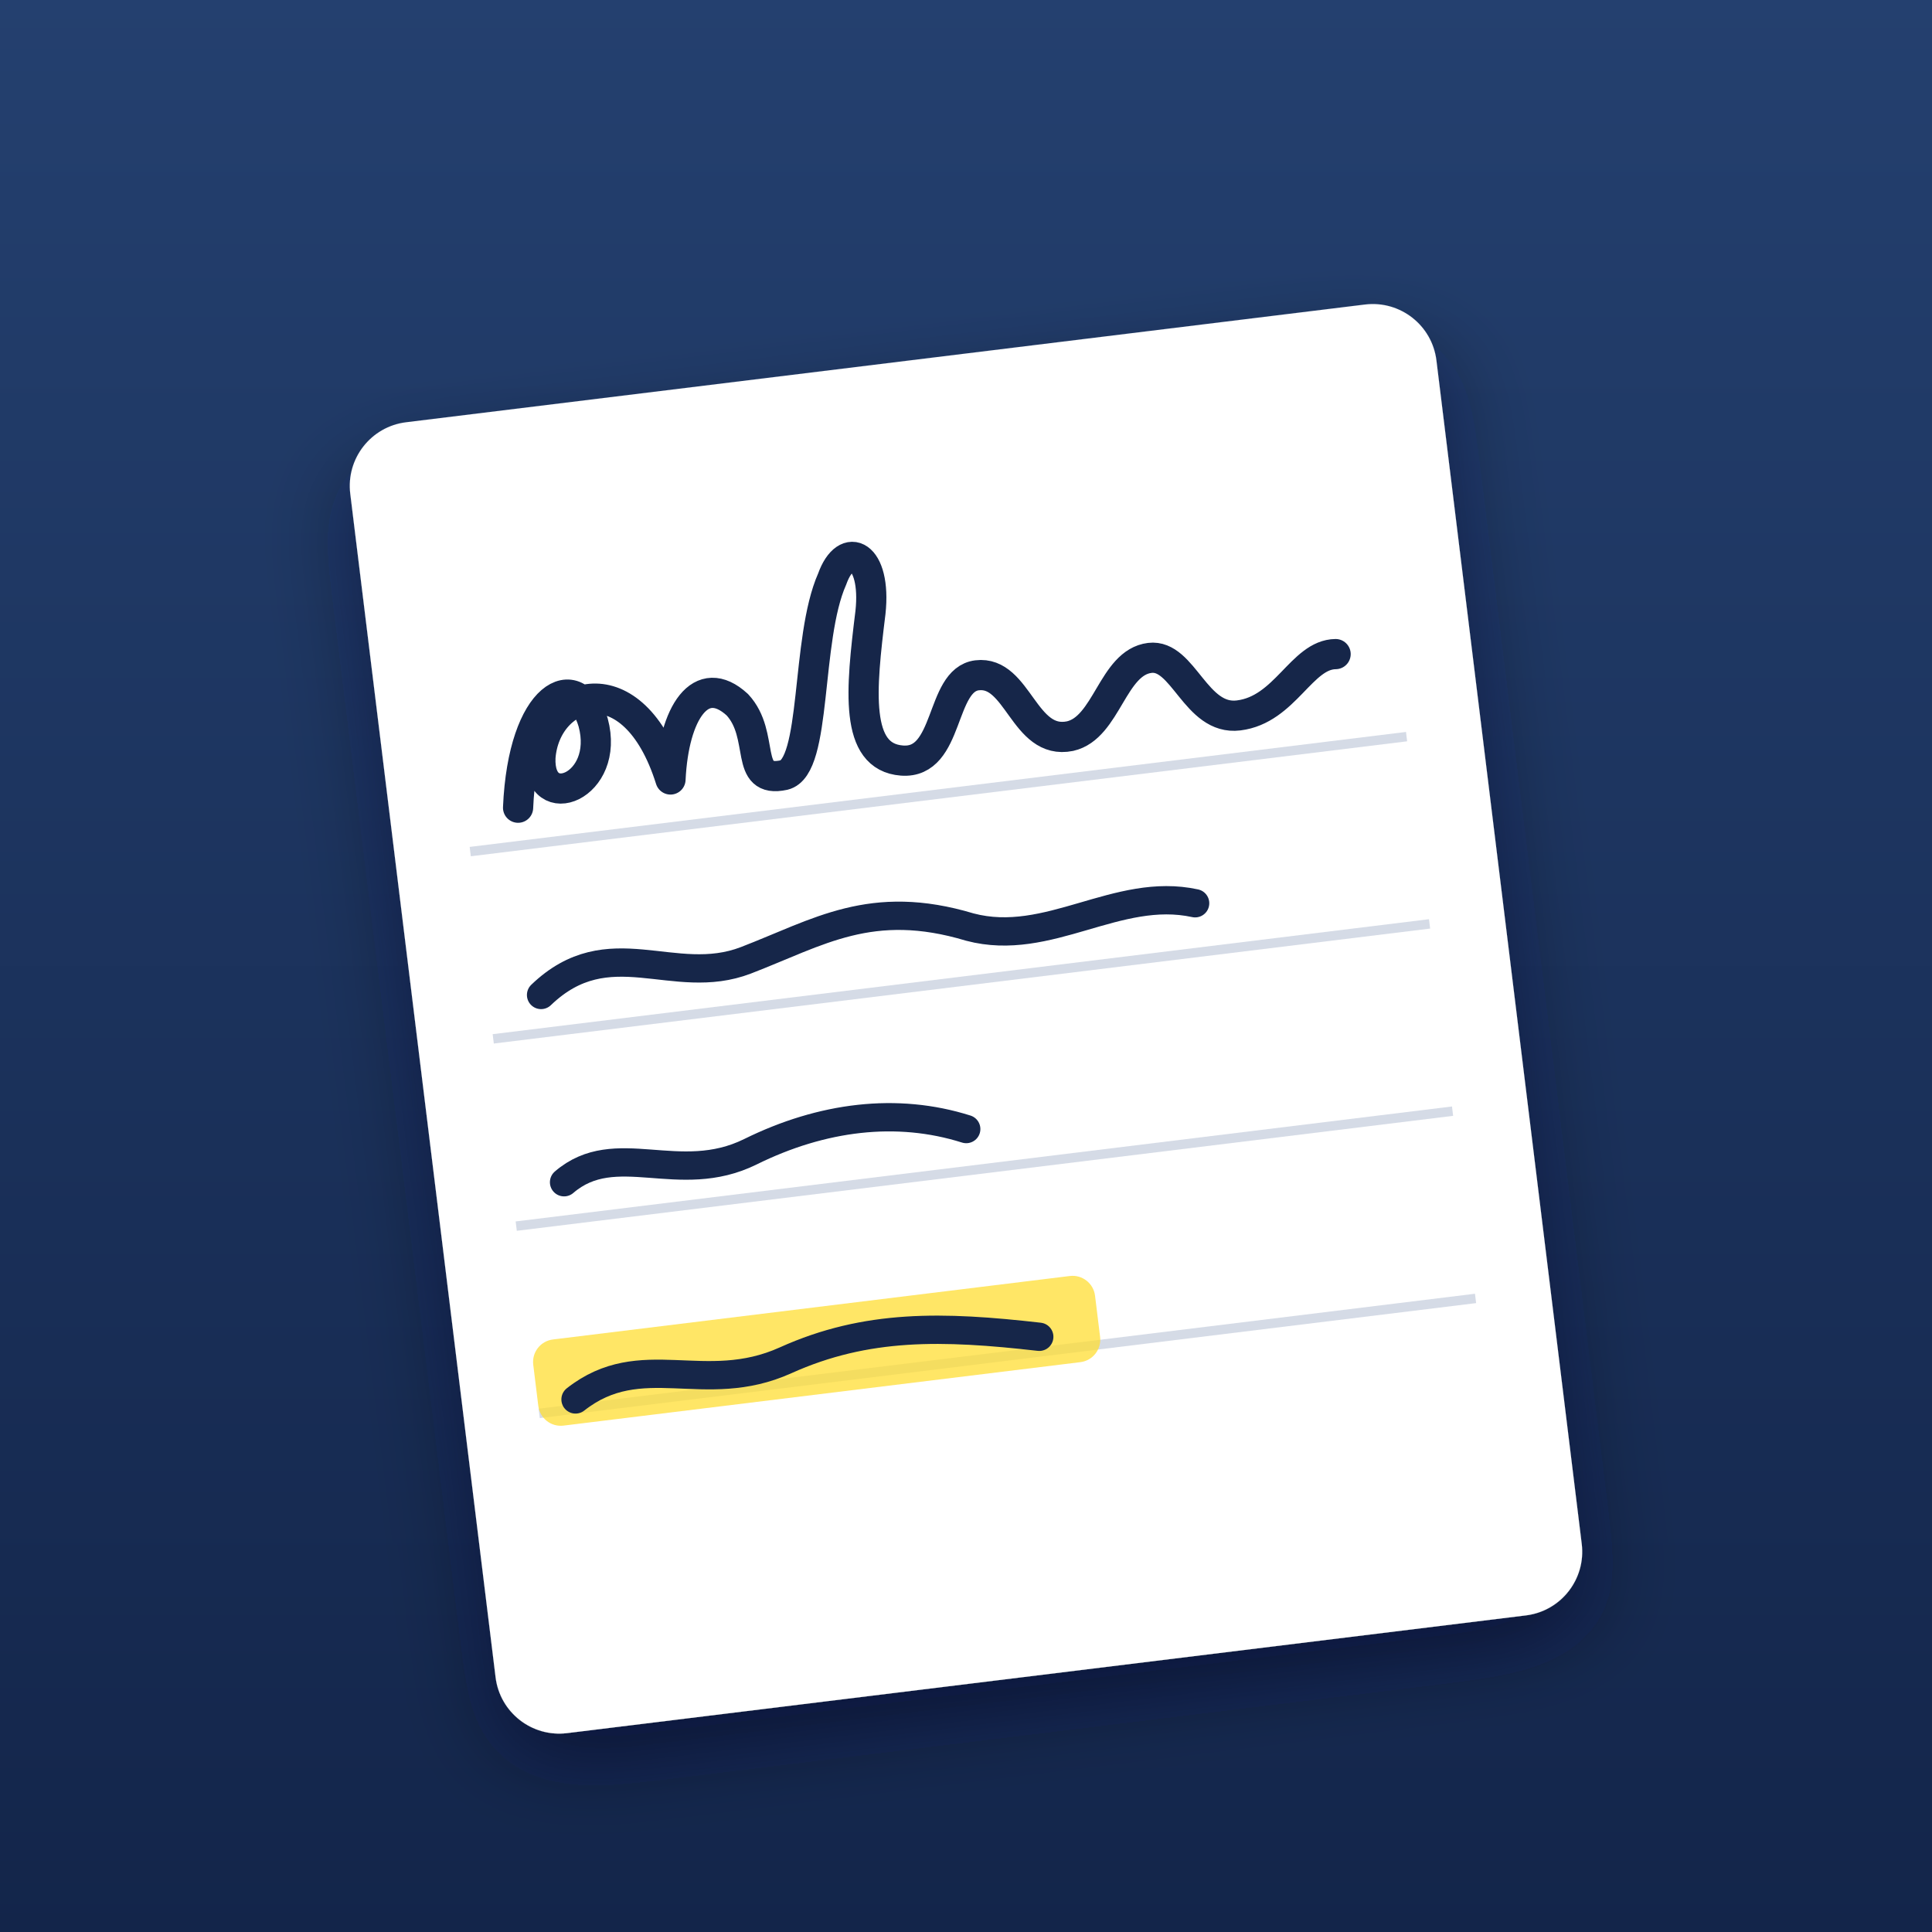
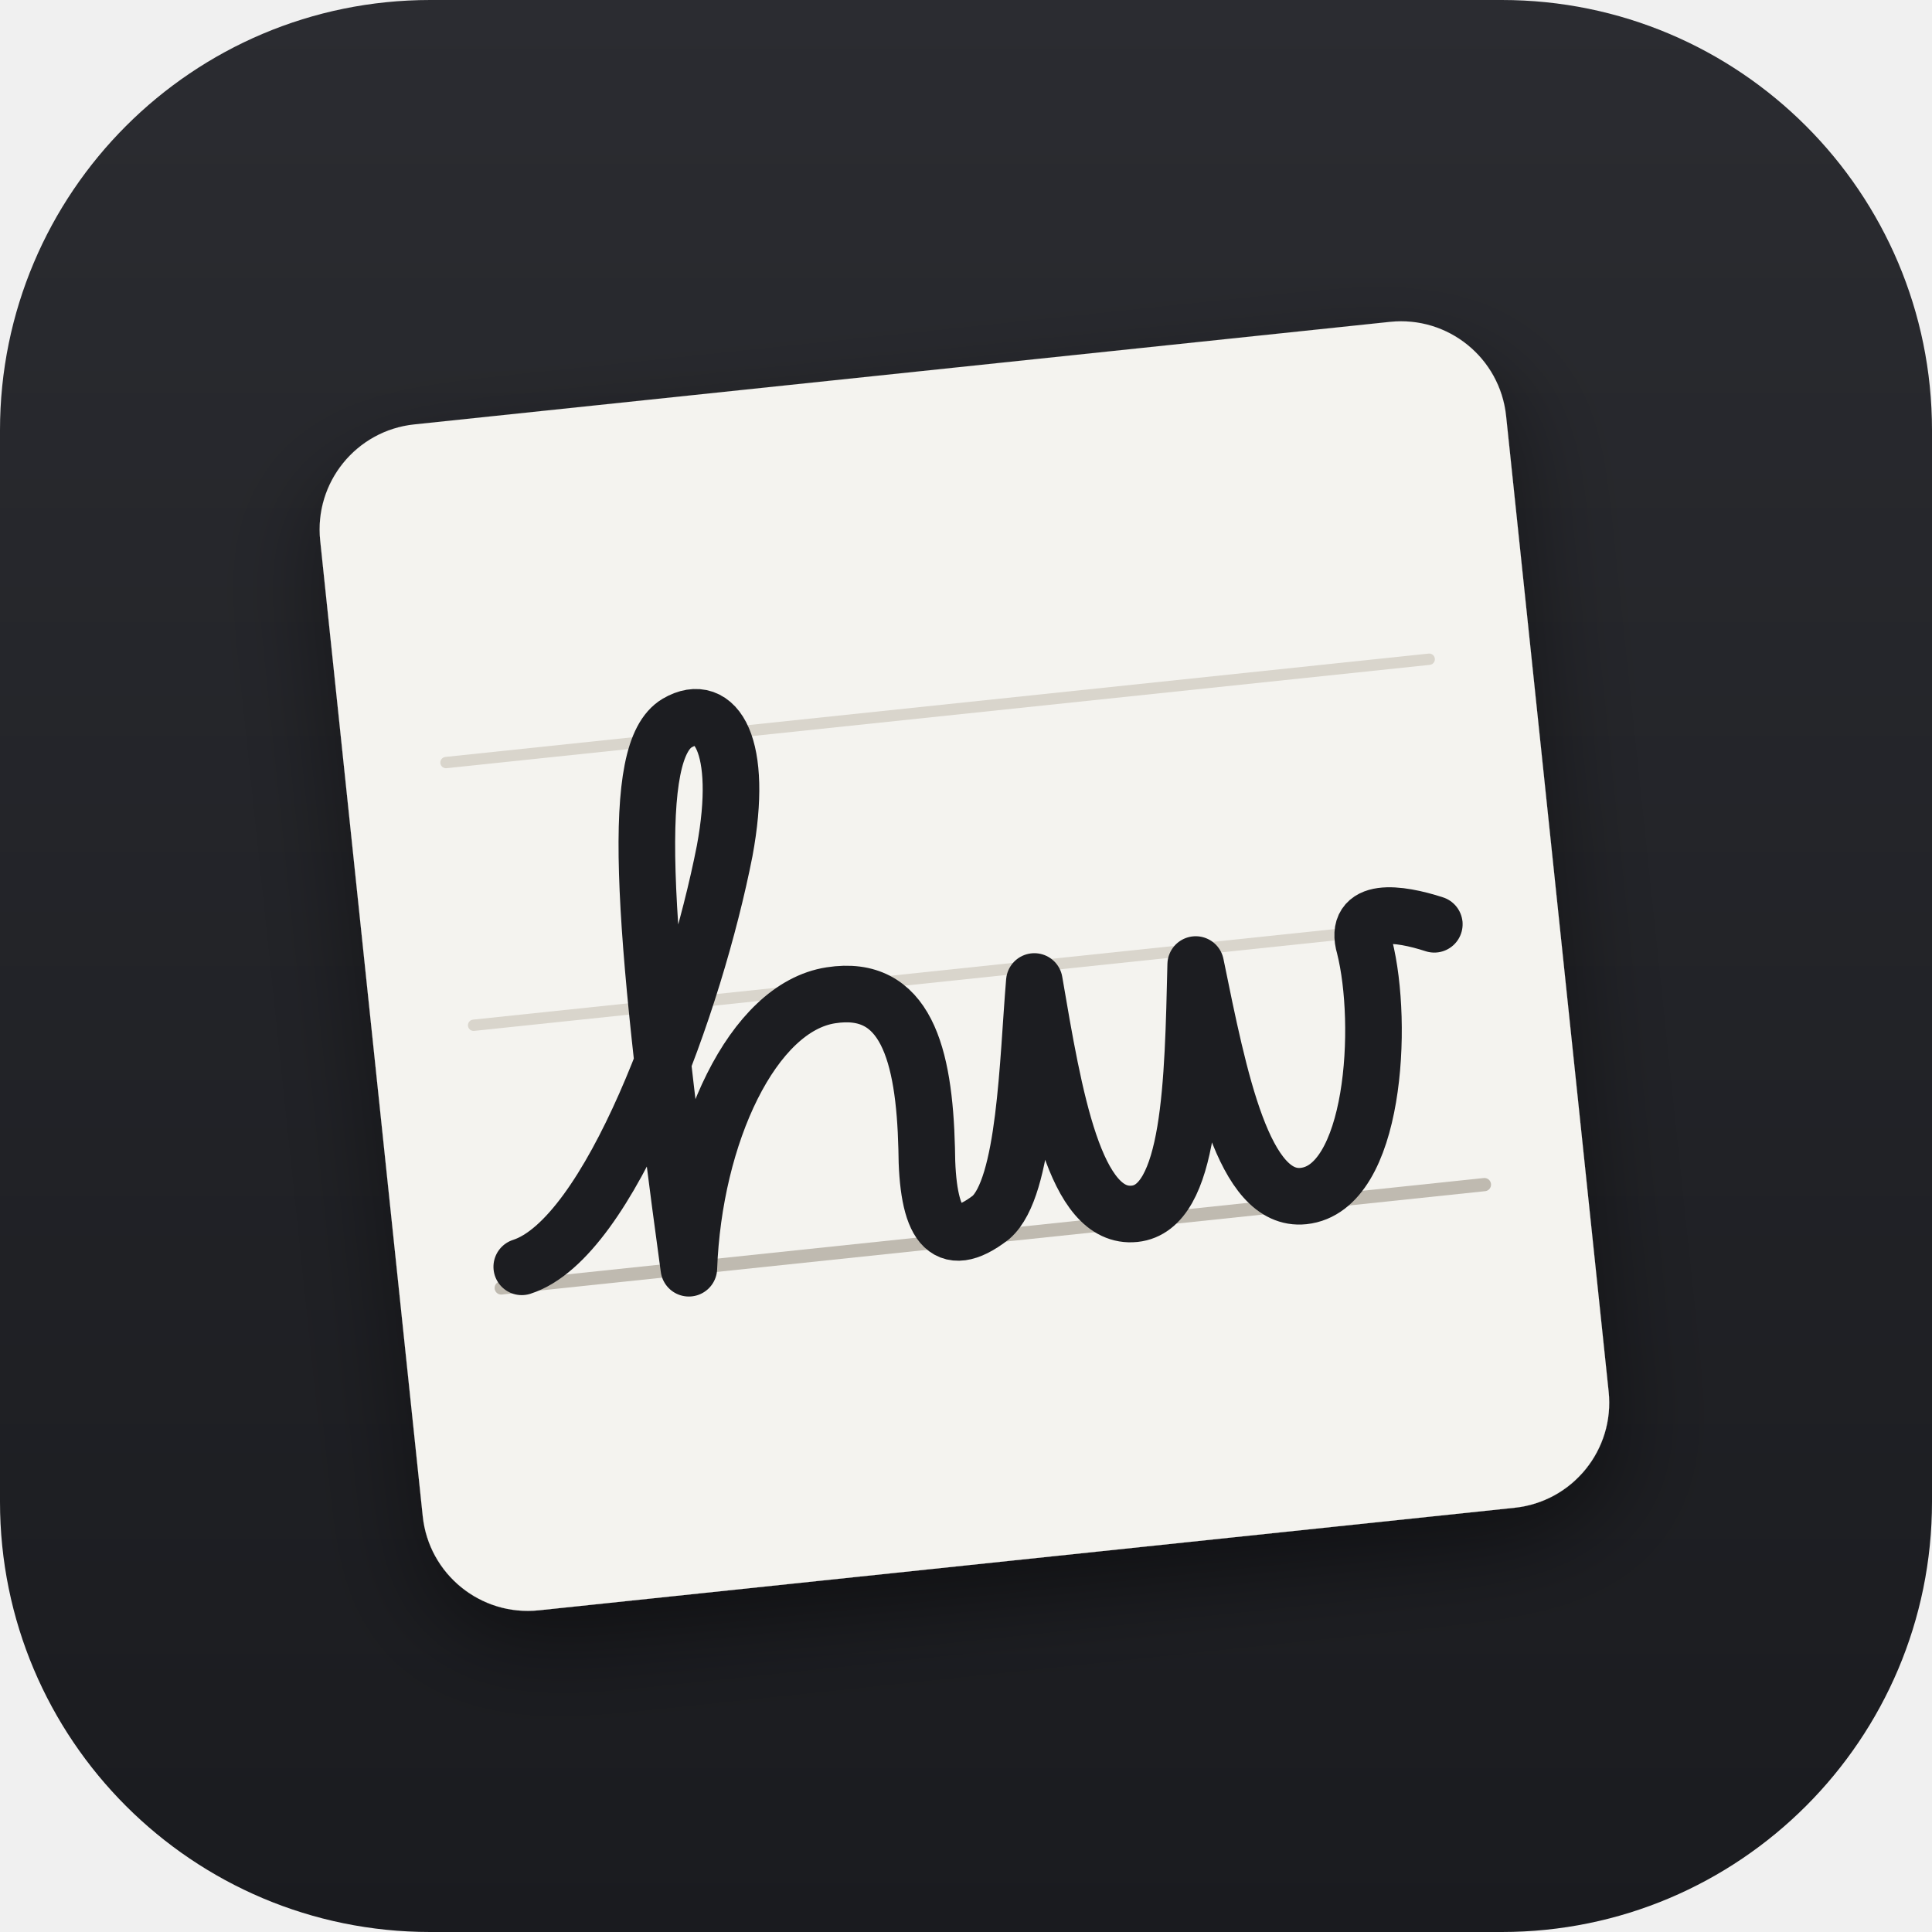
<svg xmlns="http://www.w3.org/2000/svg" width="1024" height="1024" viewBox="0 0 1024 1024">
  <defs>
    <linearGradient id="bg" x1="0" y1="0" x2="0" y2="1">
-       <stop offset="0" stop-color="#24406f" />
-       <stop offset="1" stop-color="#13254a" />
+       <stop offset="0" stop-color="#2b2c31" />
+       <stop offset="1" stop-color="#1a1b1f" />
    </linearGradient>
    <filter id="sh" x="-20%" y="-20%" width="140%" height="140%">
-       <feDropShadow dx="0" dy="18" stdDeviation="22" flood-color="#060f22" flood-opacity=".45" />
+       <feDropShadow dx="0" dy="20" stdDeviation="26" flood-color="#000" flood-opacity=".45" />
    </filter>
  </defs>
-   <rect width="1024" height="1024" fill="url(#bg)" />
-   <g transform="rotate(-7 512 540)" filter="url(#sh)">
-     <rect x="222" y="190" width="580" height="700" rx="34" fill="#ffffff" />
-     <g stroke="#d5dbe6" stroke-width="5">
-       <line x1="262" y1="420" x2="762" y2="420" />
-       <line x1="262" y1="520" x2="762" y2="520" />
-       <line x1="262" y1="620" x2="762" y2="620" />
-       <line x1="262" y1="720" x2="762" y2="720" />
+   <rect width="1024" height="1024" rx="228" fill="url(#bg)" />
+   <g transform="rotate(-6 512 520)">
+     <rect x="196" y="196" width="632" height="632" rx="56" fill="#f4f3ef" filter="url(#sh)" />
+     <g transform="translate(0 46)">
+       <g stroke="#d9d5cc" stroke-width="6" stroke-linecap="round">
+         <line x1="250" y1="330" x2="774" y2="330" />
+         <line x1="250" y1="470" x2="774" y2="470" />
+         <line x1="250" y1="610" x2="774" y2="610" stroke="#bfbab0" stroke-width="7" />
+       </g>
+       <path d="M262 600 C 310 590, 368 470, 392 392 C 408 338, 396 312, 374 322 C 348 334, 344 420, 350 610            C 360 540, 398 476, 440 474 C 480 472, 486 510, 482 560 C 478 600, 486 616, 512 600            C 532 586, 540 520, 548 478 C 552 540, 556 606, 588 606 C 618 606, 626 540, 634 478            C 640 540, 646 606, 678 606 C 716 606, 730 520, 724 478 C 720 456, 744 462, 762 470" fill="none" stroke="#1c1d21" stroke-width="30" stroke-linecap="round" stroke-linejoin="round" />
    </g>
-     <path d="M290 400 C 300 340, 330 330, 335 360 C 340 395, 300 405, 305 375 C 312 340, 360 330, 372 395 C 378 360, 395 340, 412 360 C 425 378, 410 402, 432 400 C 450 398, 452 330, 470 300 C 480 280, 495 290, 488 320 C 478 360, 470 395, 495 400 C 520 405, 520 360, 540 360 C 562 360, 560 400, 585 398 C 605 396, 612 362, 632 362 C 650 362, 652 398, 675 398 C 700 398, 712 370, 730 372" fill="none" stroke="#13254a" stroke-width="16" stroke-linecap="round" stroke-linejoin="round" />
-     <path d="M290 500 C 330 470, 360 505, 400 495 C 440 485, 470 470, 520 492 C 560 508, 600 480, 640 494" fill="none" stroke="#13254a" stroke-width="15" stroke-linecap="round" />
-     <path d="M290 600 C 320 580, 350 610, 390 596 C 430 582, 470 582, 505 598" fill="none" stroke="#13254a" stroke-width="15" stroke-linecap="round" />
-     <rect x="262" y="682" width="300" height="46" rx="12" fill="#ffdd33" opacity=".75" />
-     <path d="M282 715 C 320 692, 350 722, 395 708 C 440 694, 480 700, 530 712" fill="none" stroke="#13254a" stroke-width="15" stroke-linecap="round" />
  </g>
</svg>
